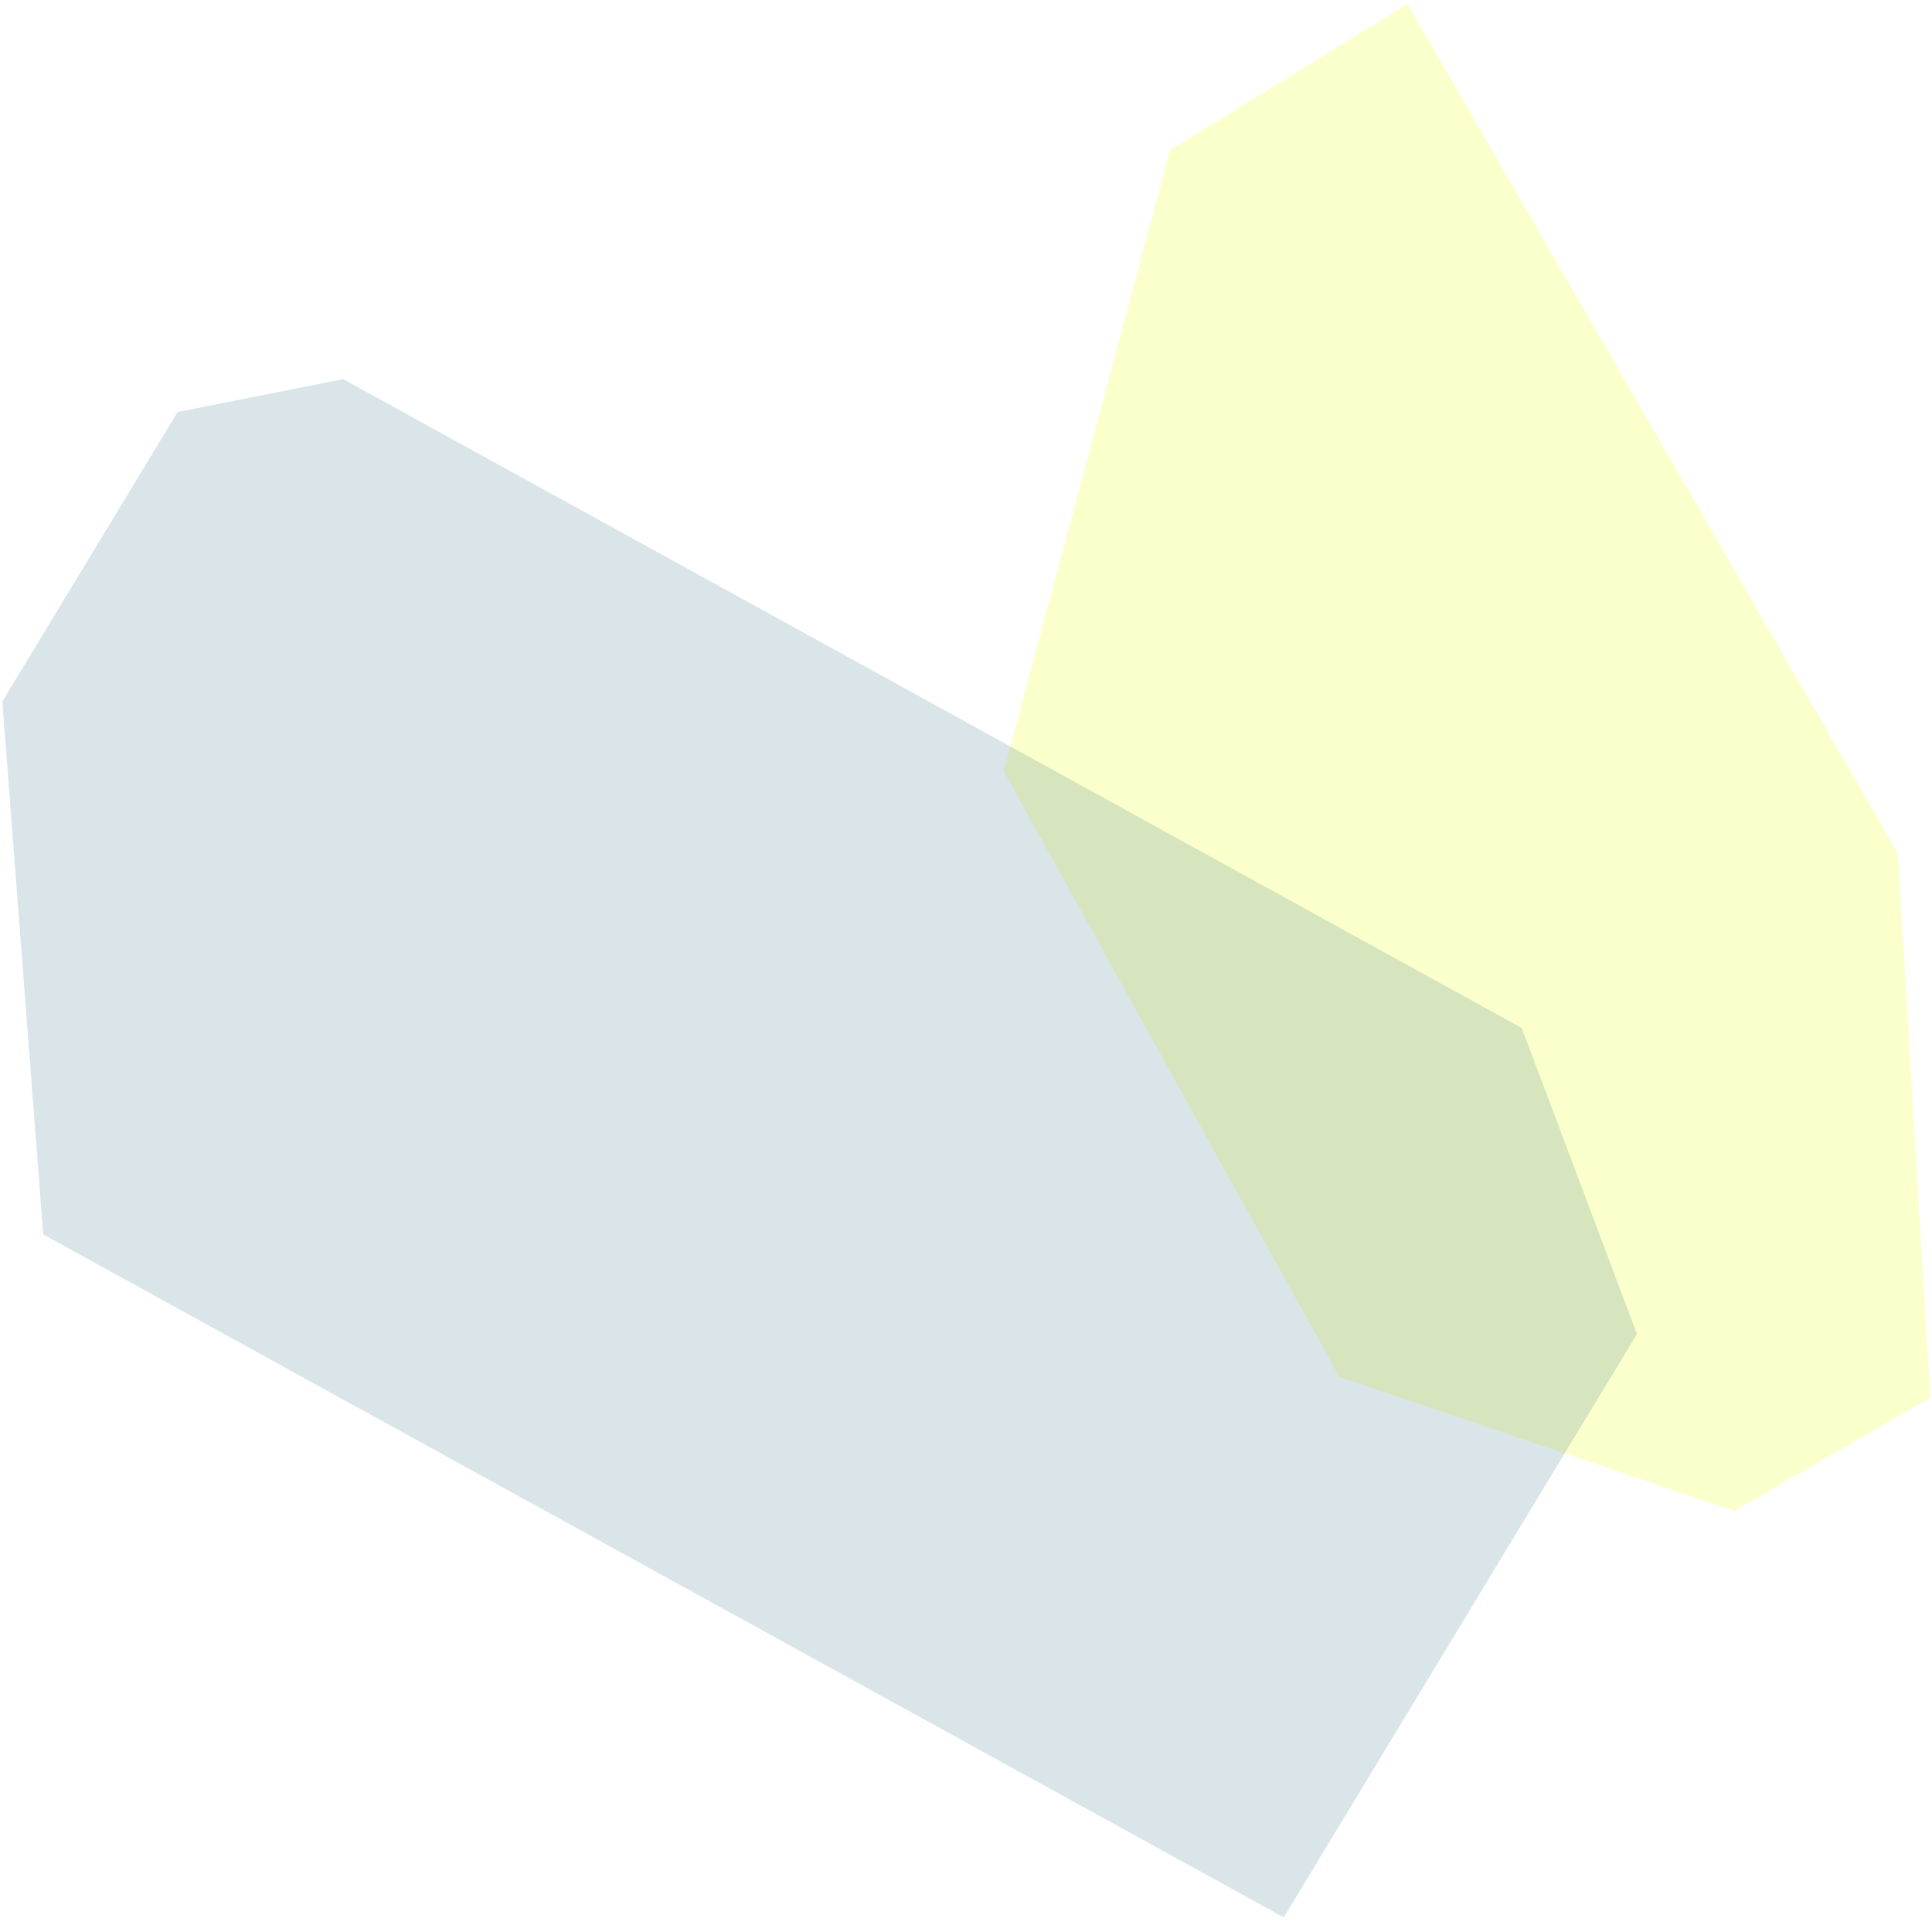
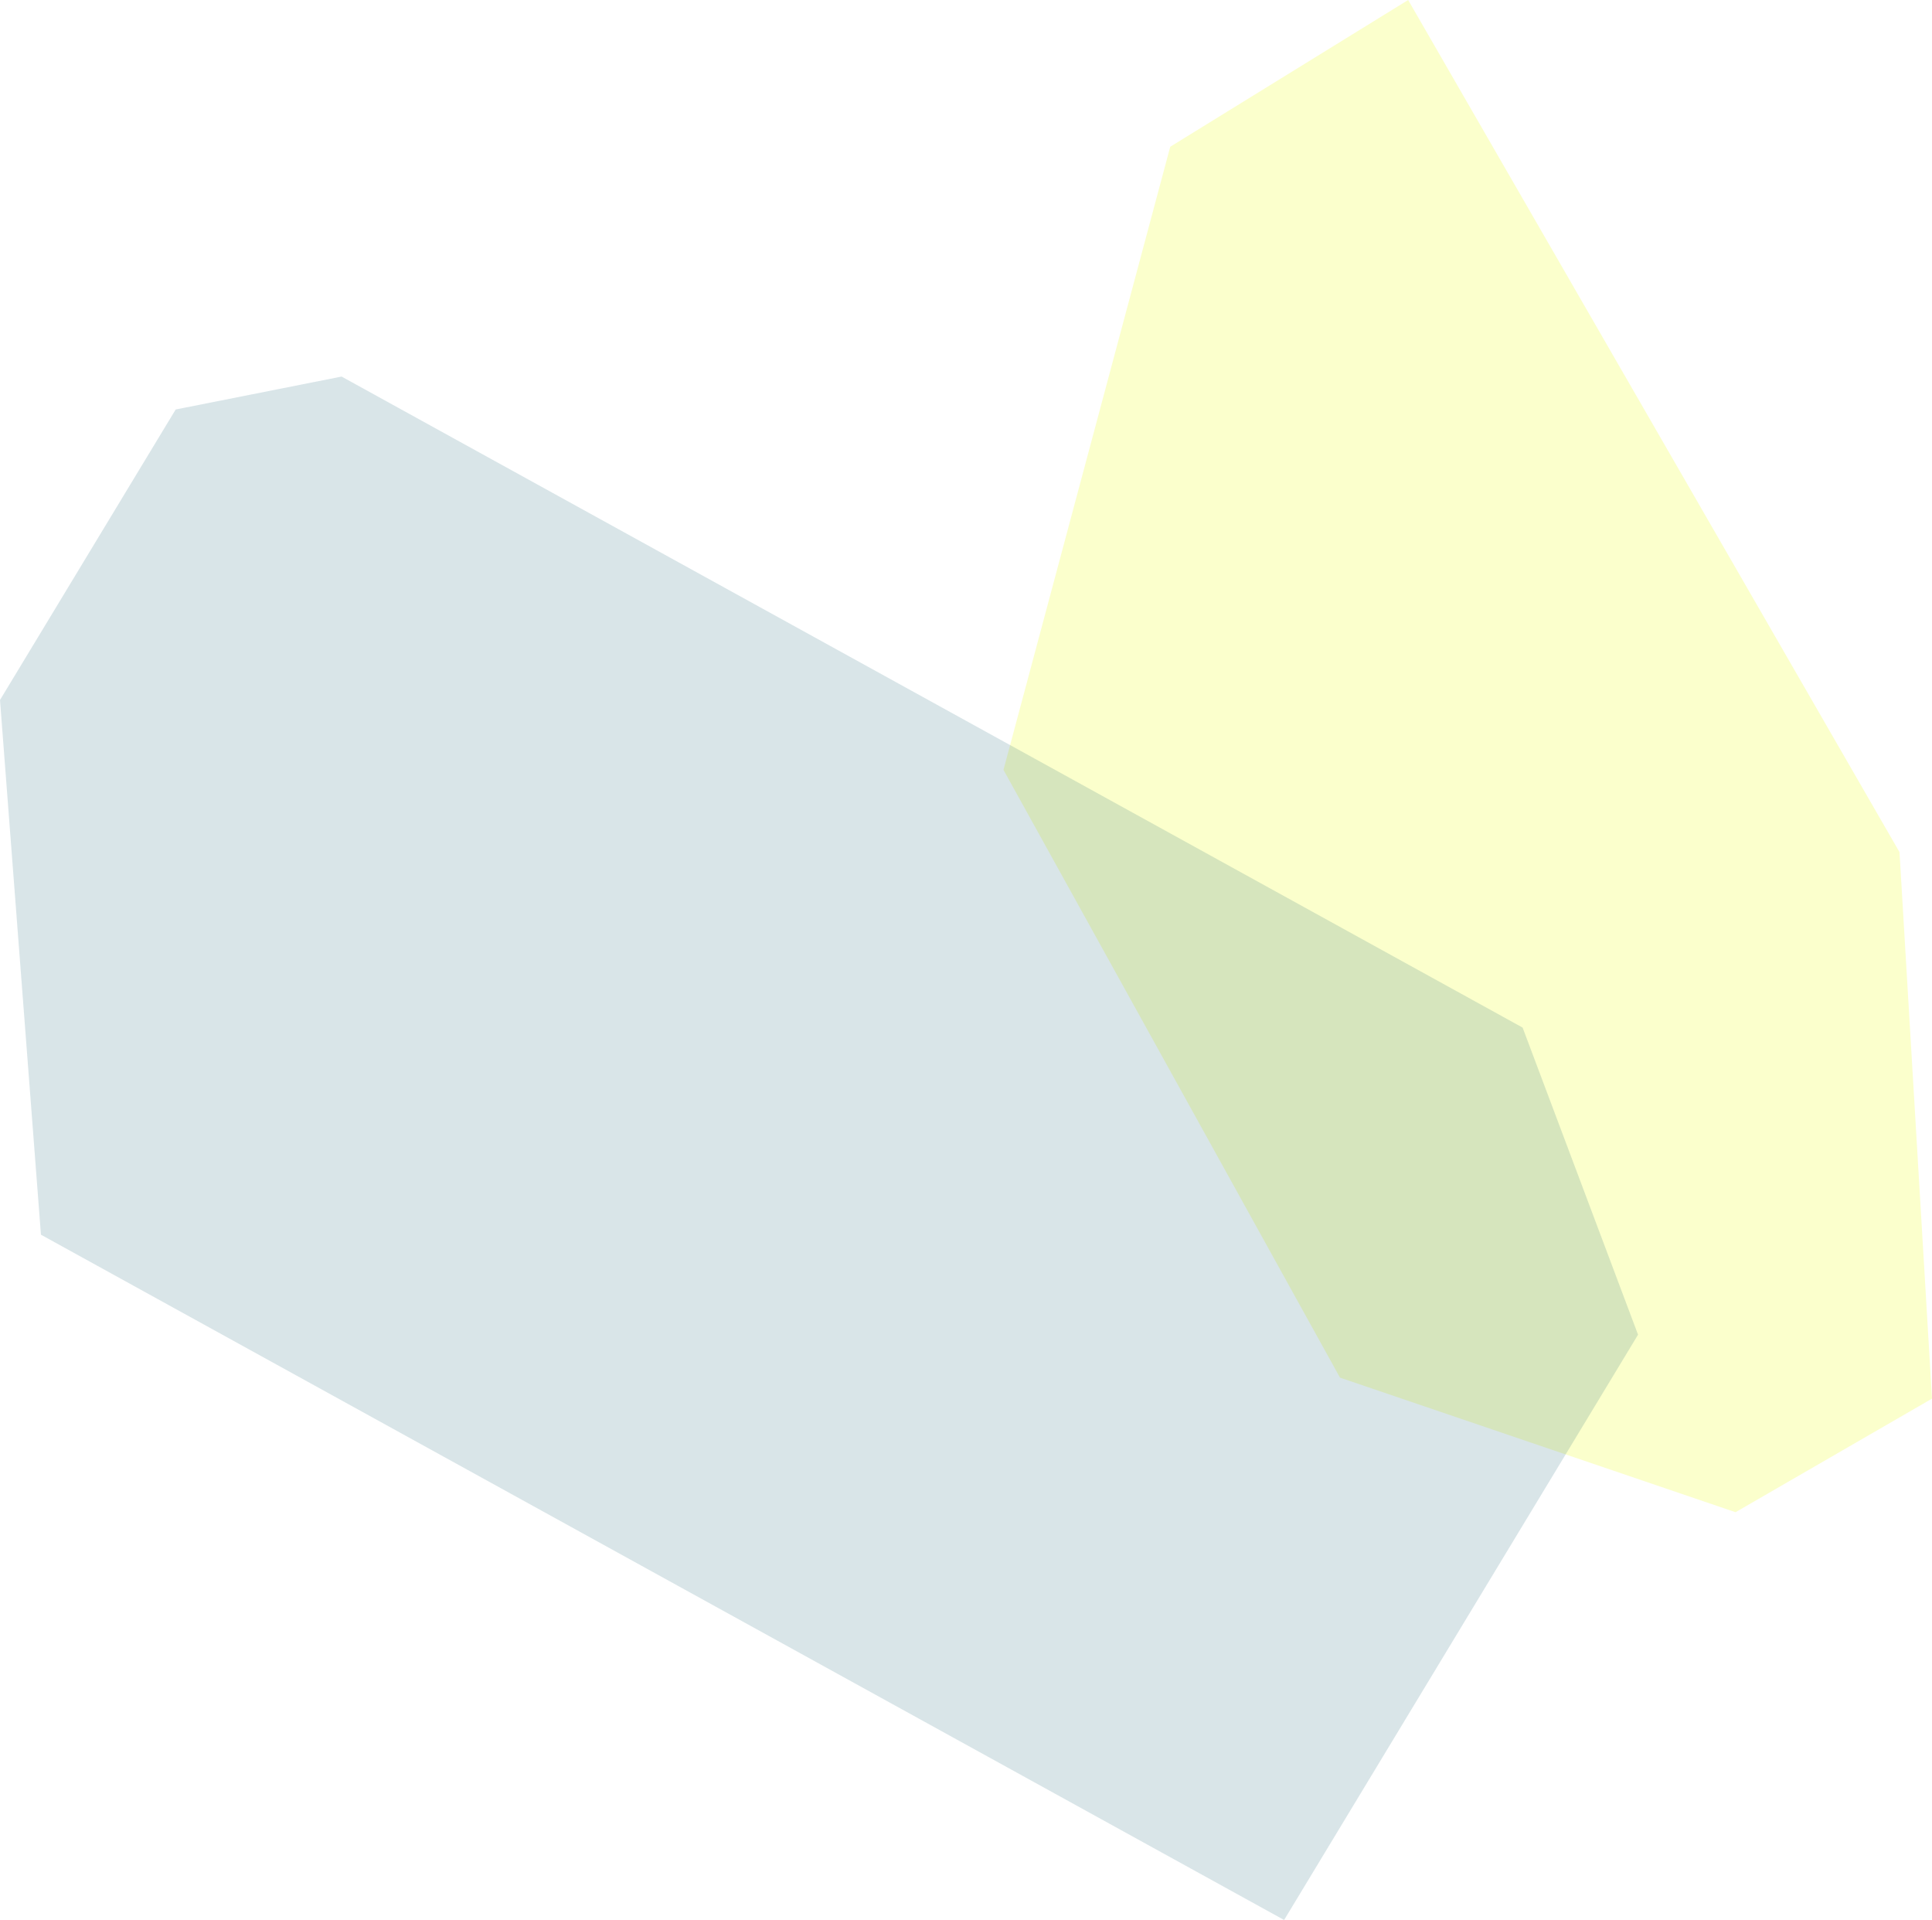
- <svg xmlns="http://www.w3.org/2000/svg" width="259px" height="258px" viewBox="0 0 259 258" version="1.1">
+ <svg xmlns="http://www.w3.org/2000/svg" width="156px" height="155px" viewBox="0 0 156 155" version="1.1">
  <g id="Page-1" stroke="none" stroke-width="1" fill="none" fill-rule="evenodd">
-     <g id="pattern-1-light" transform="translate(-1482, -94)" fill-rule="nonzero">
-       <g id="pattern_1-light--2" transform="translate(1482.313, 94.51954)">
-         <polygon id="Rectangle-Copy" fill-opacity="0.2" fill="#ECFF00" points="134.243 102.86 179.261 184.062 232.175 202.043 258.457 186.869 254.111 113.853 188.378 0 156.551 19.606" />
-         <polygon id="Rectangle" fill-opacity="0.15" fill="#06566A" points="45.697 50.312 203.69 137.294 219.132 178.324 171.784 256.524 5.478 164.965 0 93.526 23.501 54.71" />
-       </g>
+     <g id="pattern_1-light--2" fill-rule="nonzero">
+       <polygon id="Rectangle-Copy" fill-opacity="0.2" fill="#ECFF00" points="81.027 62.151 108.199 111.216 140.136 122.081 156 112.912 153.377 68.794 113.702 0 94.491 11.847" />
+       <polygon id="Rectangle" fill-opacity="0.15" fill="#06566A" points="27.582 30.4 122.944 82.958 132.264 107.749 103.686 155 3.306 99.677 0 56.511 14.185 33.058" />
    </g>
  </g>
</svg>
